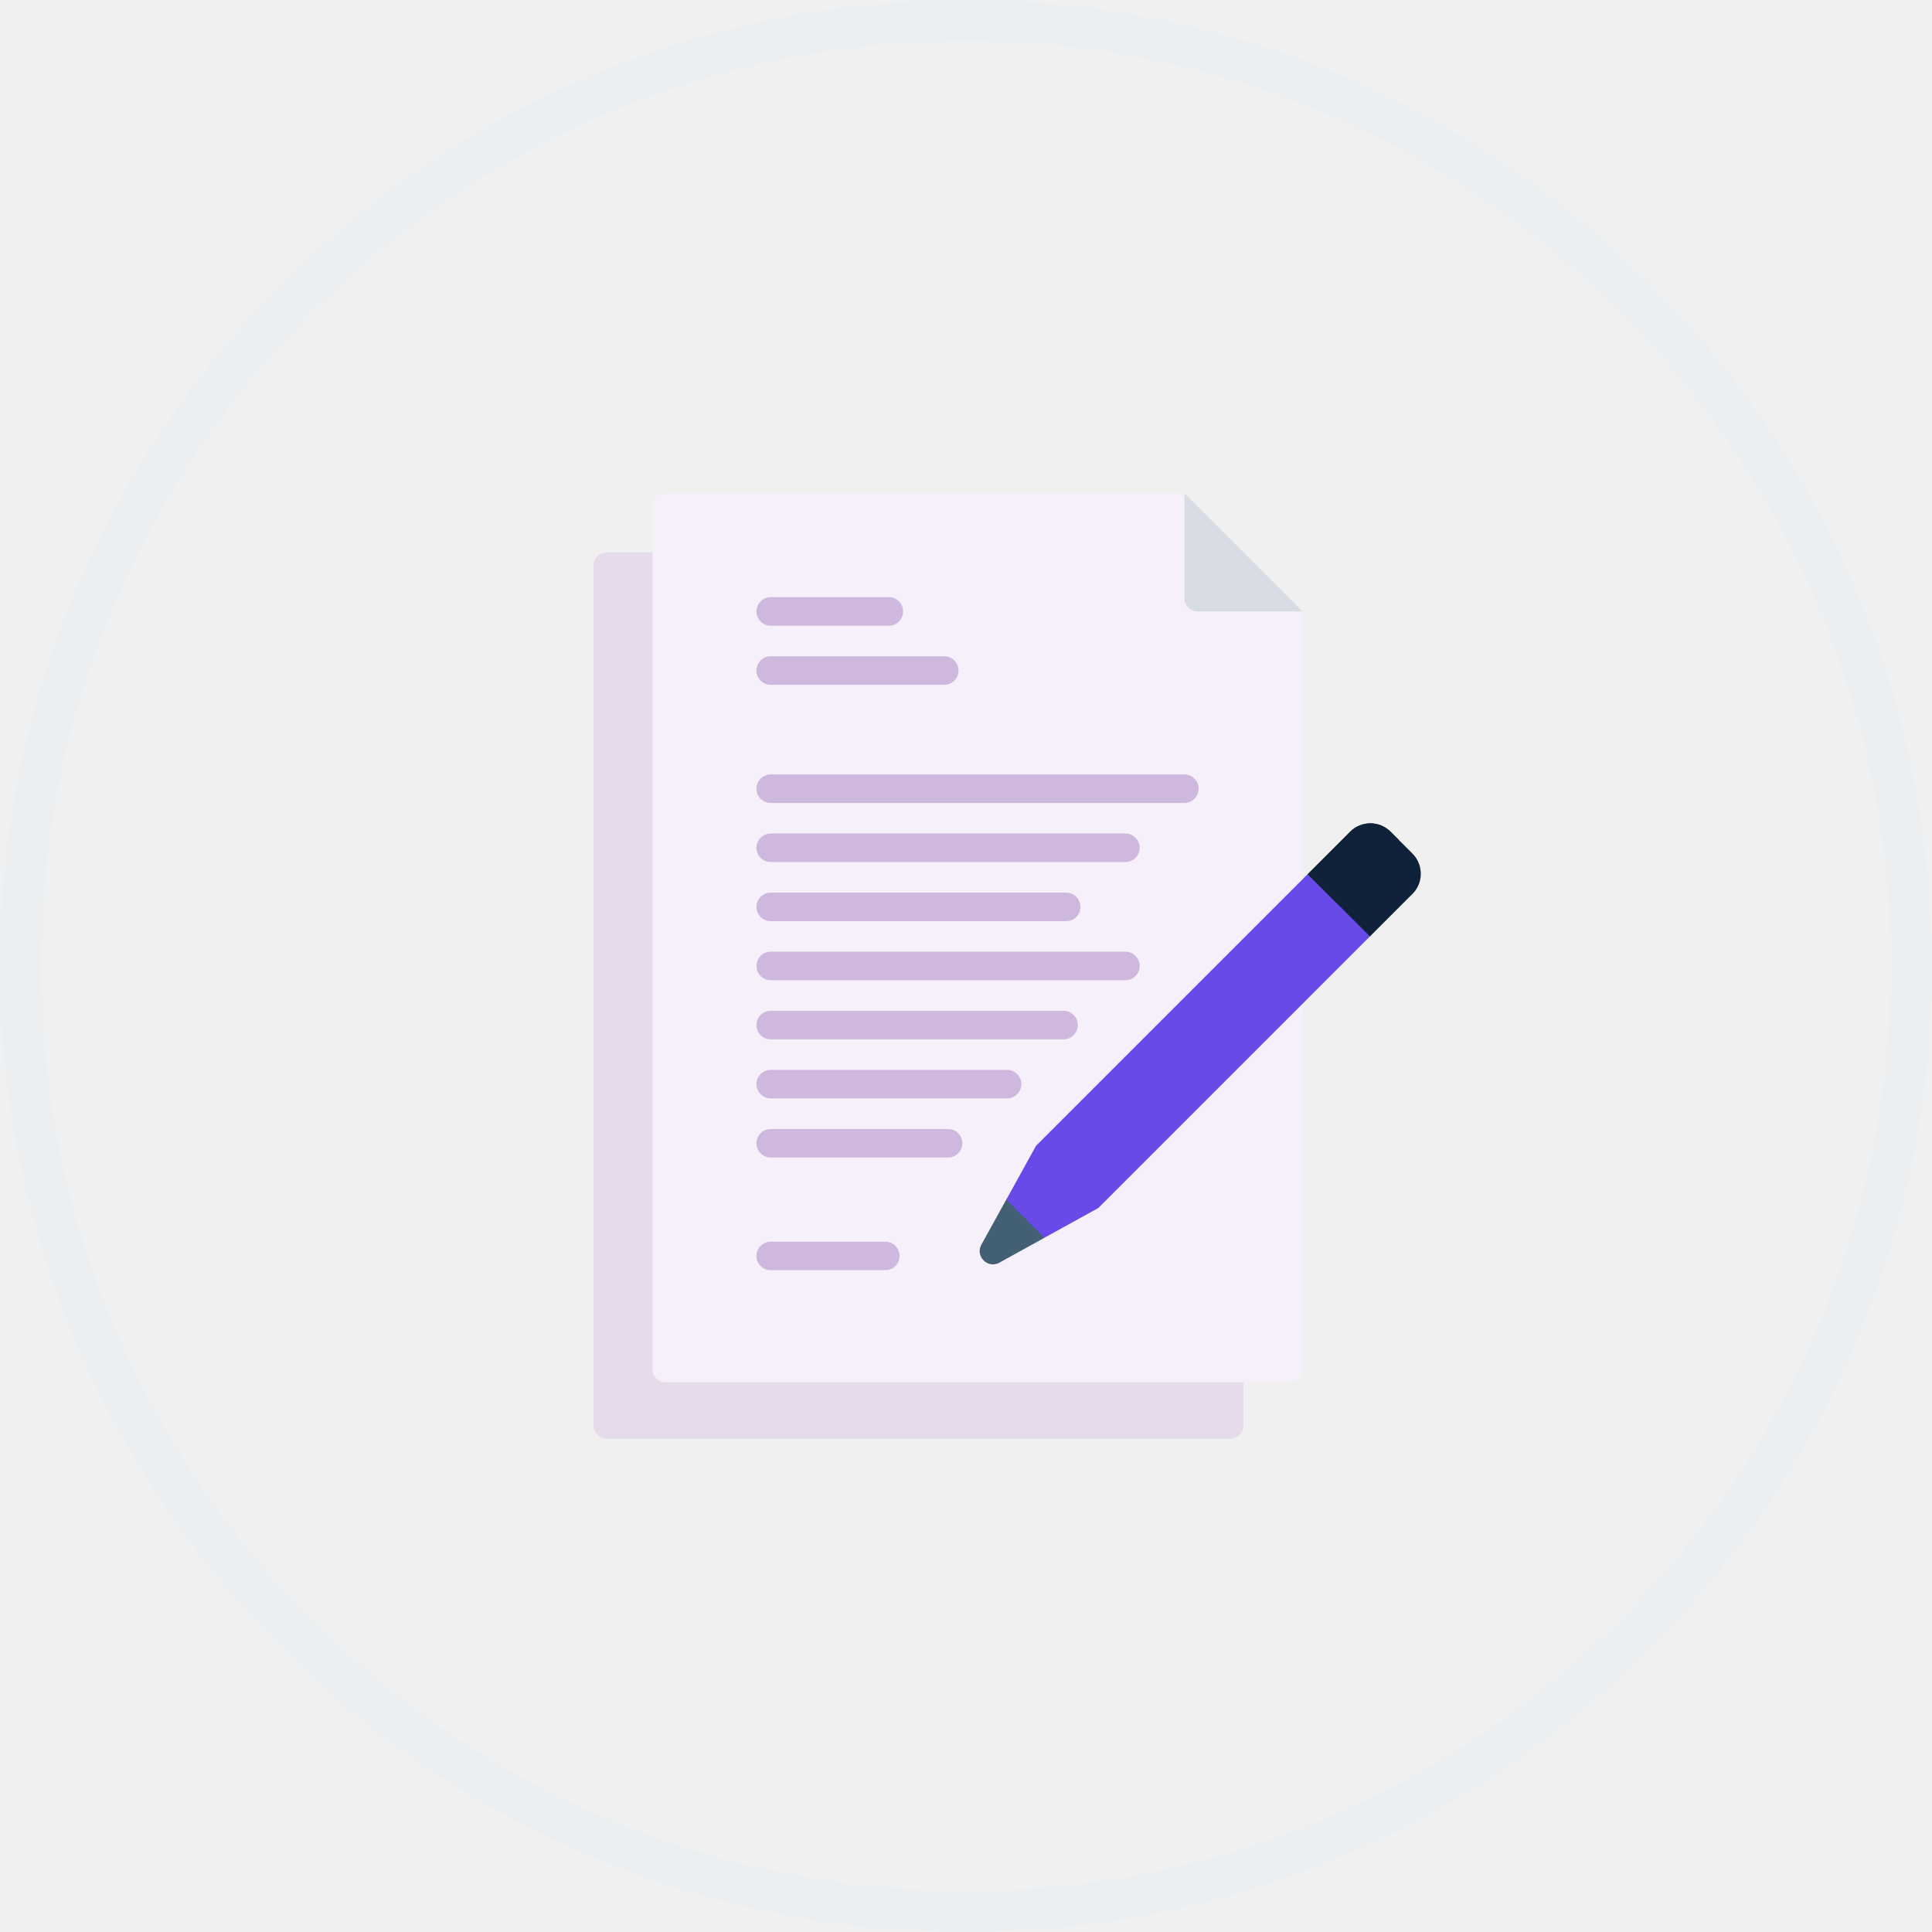
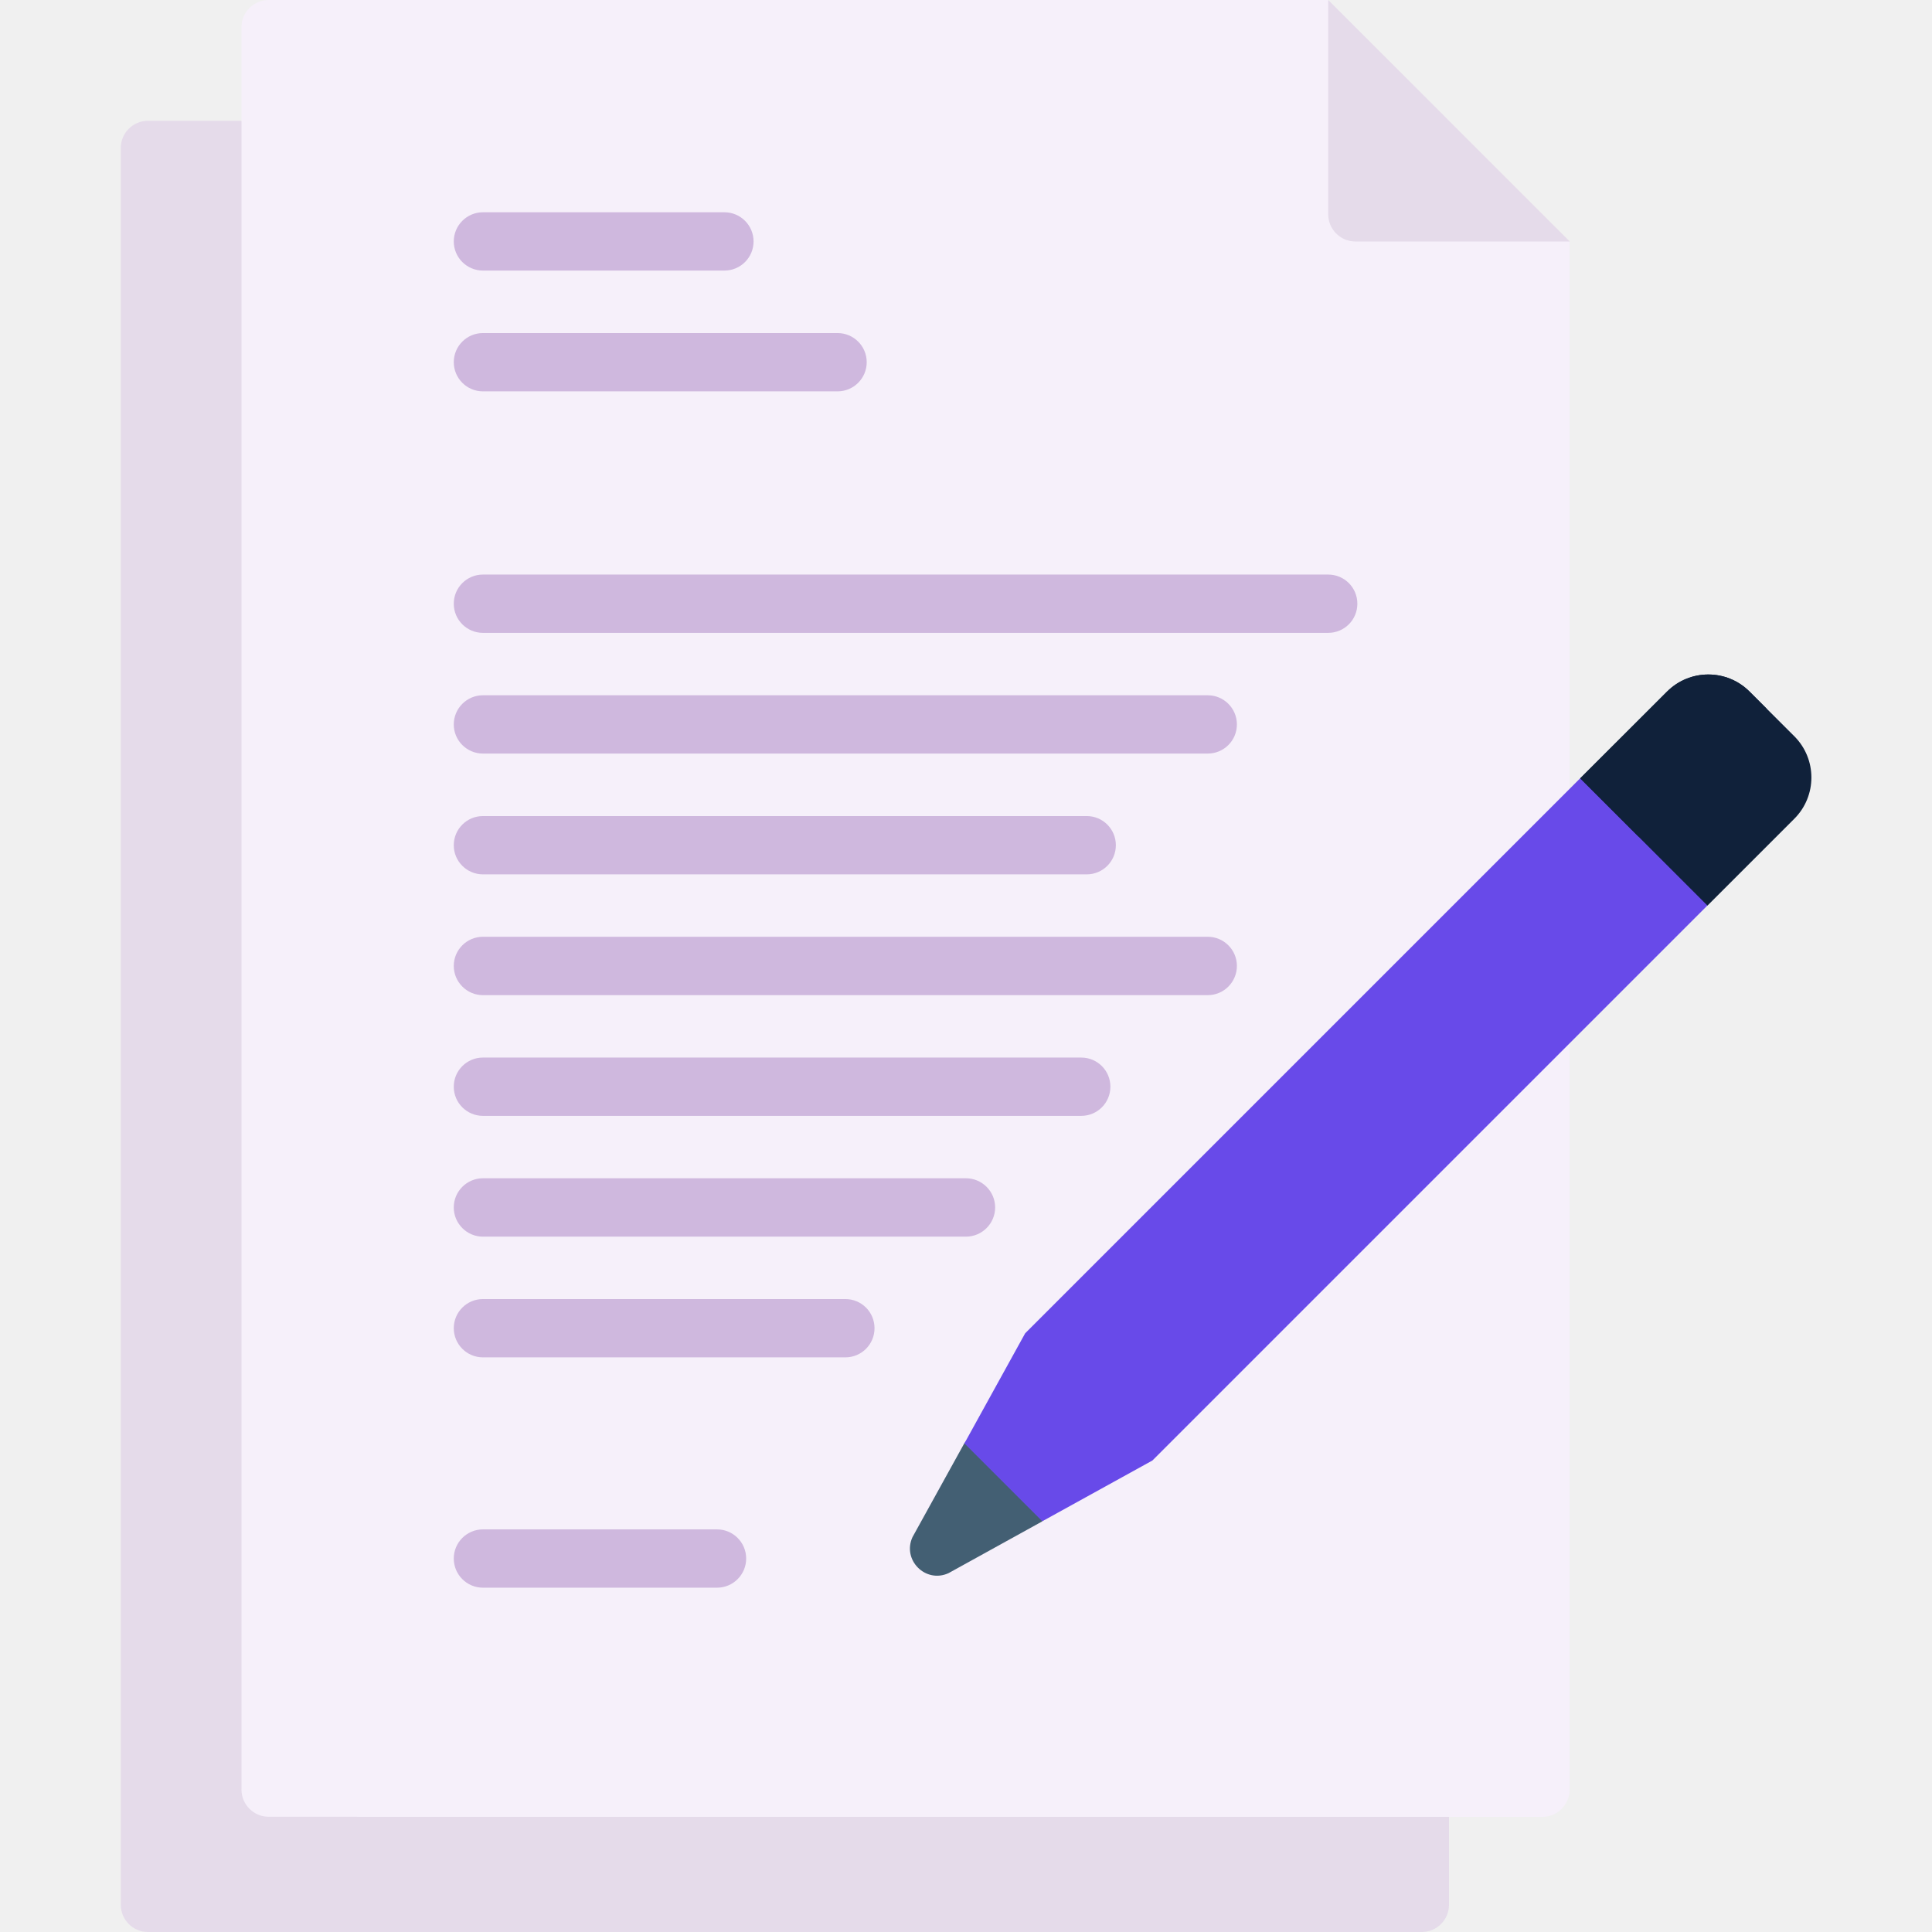
- <svg xmlns="http://www.w3.org/2000/svg" width="47" height="47" viewBox="0 0 47 47" fill="none">
-   <circle opacity="0.5" cx="23.5" cy="23.5" r="23" stroke="#E6EDF2" />
-   <g clip-path="url(#clip0_1181_2061)">
-     <path d="M30.25 33.629V34.676C30.25 34.855 30.105 35 29.926 35H14.761C14.582 35 14.438 34.855 14.438 34.676V13.761C14.438 13.583 14.583 13.438 14.761 13.438H15.875L30.25 33.629Z" fill="#E5DBEA" />
-     <path d="M31.362 33.629H17.262L16.336 33.166V12.463L17.262 12H28.811L29.785 13.9L31.686 14.875V33.305C31.686 33.483 31.541 33.629 31.362 33.629Z" fill="#F6F0FA" />
-     <path d="M15.875 12.324V33.305C15.875 33.483 16.02 33.629 16.199 33.629H17.263V12H16.199C16.02 12 15.875 12.145 15.875 12.324Z" fill="#F6F0FA" />
-     <path d="M28.812 12V14.551C28.812 14.73 28.958 14.875 29.136 14.875H31.688L28.812 12Z" fill="#D8DCE5" />
-     <path d="M25.667 27.872L33.336 20.666L33.925 21.255L33.326 22.78L26.719 29.387L25.409 30.11L24.616 30.011L24.48 29.181L25.667 27.872Z" fill="#684AE9" />
-     <path d="M25.204 27.873L24.481 29.183L24.461 30.088L25.375 30.077L26.593 27.873L32.506 21.96L32.582 21.111L31.811 21.266L25.204 27.873Z" fill="#684AE9" />
-     <path d="M21.624 15.222H18.749C18.558 15.222 18.402 15.066 18.402 14.874C18.402 14.683 18.558 14.527 18.749 14.527H21.624C21.816 14.527 21.971 14.683 21.971 14.874C21.971 15.066 21.816 15.222 21.624 15.222Z" fill="#CFB8DE" />
-     <path d="M22.971 16.659H18.749C18.558 16.659 18.402 16.504 18.402 16.312C18.402 16.12 18.558 15.965 18.749 15.965H22.971C23.163 15.965 23.318 16.12 23.318 16.312C23.318 16.504 23.162 16.659 22.971 16.659Z" fill="#CFB8DE" />
-     <path d="M28.812 19.534H18.749C18.558 19.534 18.402 19.379 18.402 19.187C18.402 18.995 18.558 18.84 18.749 18.84H28.812C29.004 18.84 29.159 18.995 29.159 19.187C29.159 19.379 29.004 19.534 28.812 19.534Z" fill="#CFB8DE" />
-     <path d="M27.378 20.971H18.749C18.558 20.971 18.402 20.816 18.402 20.624C18.402 20.433 18.558 20.277 18.749 20.277H27.378C27.57 20.277 27.725 20.433 27.725 20.624C27.725 20.816 27.57 20.971 27.378 20.971Z" fill="#CFB8DE" />
-     <path d="M25.937 22.409H18.749C18.558 22.409 18.402 22.254 18.402 22.062C18.402 21.87 18.558 21.715 18.749 21.715H25.937C26.129 21.715 26.284 21.87 26.284 22.062C26.284 22.254 26.129 22.409 25.937 22.409Z" fill="#CFB8DE" />
-     <path d="M27.378 23.846H18.749C18.558 23.846 18.402 23.691 18.402 23.499C18.402 23.308 18.558 23.152 18.749 23.152H27.378C27.57 23.152 27.725 23.308 27.725 23.499C27.725 23.691 27.57 23.846 27.378 23.846Z" fill="#CFB8DE" />
-     <path d="M25.872 25.284H18.749C18.558 25.284 18.402 25.129 18.402 24.937C18.402 24.745 18.558 24.59 18.749 24.59H25.872C26.064 24.59 26.219 24.745 26.219 24.937C26.219 25.129 26.064 25.284 25.872 25.284Z" fill="#CFB8DE" />
-     <path d="M24.499 26.721H18.749C18.558 26.721 18.402 26.566 18.402 26.374C18.402 26.183 18.558 26.027 18.749 26.027H24.499C24.691 26.027 24.846 26.183 24.846 26.374C24.846 26.566 24.691 26.721 24.499 26.721Z" fill="#CFB8DE" />
-     <path d="M23.064 28.159H18.749C18.558 28.159 18.402 28.004 18.402 27.812C18.402 27.62 18.558 27.465 18.749 27.465H23.064C23.256 27.465 23.411 27.62 23.411 27.812C23.411 28.004 23.256 28.159 23.064 28.159Z" fill="#CFB8DE" />
-     <path d="M21.536 30.9H18.749C18.558 30.9 18.402 30.745 18.402 30.553C18.402 30.361 18.558 30.206 18.749 30.206H21.536C21.727 30.206 21.883 30.361 21.883 30.553C21.883 30.745 21.727 30.9 21.536 30.9Z" fill="#CFB8DE" />
-     <path d="M24.48 29.182L23.863 30.299C23.738 30.572 24.019 30.853 24.292 30.728L25.409 30.111L24.48 29.182Z" fill="#435F73" />
-     <path d="M34.361 20.765L33.828 20.233C33.557 19.962 33.117 19.962 32.846 20.233L31.812 21.267L33.327 22.781L34.361 21.747C34.632 21.476 34.632 21.036 34.361 20.765Z" fill="#10213A" />
-     <path d="M33.828 20.233C33.557 19.962 33.117 19.962 32.846 20.233L31.812 21.267L32.507 21.961L34.031 20.436L33.828 20.233Z" fill="#10213A" />
+ <svg xmlns="http://www.w3.org/2000/svg" width="23" height="23" viewBox="0 0 23 23" fill="none">
+   <g clip-path="url(#clip0_1456_5067)">
+     <path d="M17.25 21.629V22.676C17.25 22.855 17.105 23 16.926 23H1.761C1.583 23 1.438 22.855 1.438 22.676V1.761C1.438 1.583 1.583 1.438 1.761 1.438H2.875L17.25 21.629Z" fill="#E5DBEA" />
+     <path d="M18.362 21.629H4.262L3.336 21.166V0.463L4.262 0H15.811L16.785 1.9L18.686 2.875V21.305C18.686 21.483 18.541 21.629 18.362 21.629Z" fill="#F6F0FA" />
+     <path d="M2.875 0.324V21.305C2.875 21.483 3.02 21.628 3.199 21.628H4.263V0H3.199C3.02 0 2.875 0.145 2.875 0.324Z" fill="#F6F0FA" />
+     <path d="M15.812 0V2.551C15.812 2.73 15.958 2.875 16.136 2.875H18.688L15.812 0Z" fill="#E5DBEA" />
+     <path d="M12.667 15.872L20.336 8.666L20.925 9.255L20.326 10.78L13.719 17.387L12.409 18.11L11.616 18.011L11.48 17.181L12.667 15.872Z" fill="#684AE9" />
+     <path d="M12.204 15.873L11.481 17.183L11.461 18.088L12.375 18.077L13.593 15.873L19.506 9.961L19.582 9.111L18.811 9.266L12.204 15.873Z" fill="#684AE9" />
+     <path d="M8.624 3.221H5.749C5.558 3.221 5.402 3.066 5.402 2.874C5.402 2.683 5.558 2.527 5.749 2.527H8.624C8.816 2.527 8.971 2.683 8.971 2.874C8.971 3.066 8.816 3.221 8.624 3.221Z" fill="#CFB8DE" />
+     <path d="M9.971 4.659H5.749C5.558 4.659 5.402 4.504 5.402 4.312C5.402 4.12 5.558 3.965 5.749 3.965H9.971C10.162 3.965 10.318 4.12 10.318 4.312C10.318 4.504 10.162 4.659 9.971 4.659Z" fill="#CFB8DE" />
+     <path d="M15.812 7.534H5.749C5.558 7.534 5.402 7.379 5.402 7.187C5.402 6.995 5.558 6.84 5.749 6.84H15.812C16.004 6.84 16.159 6.995 16.159 7.187C16.159 7.379 16.004 7.534 15.812 7.534Z" fill="#CFB8DE" />
+     <path d="M14.378 8.971H5.749C5.558 8.971 5.402 8.816 5.402 8.624C5.402 8.433 5.558 8.277 5.749 8.277H14.378C14.57 8.277 14.725 8.433 14.725 8.624C14.725 8.816 14.57 8.971 14.378 8.971Z" fill="#CFB8DE" />
+     <path d="M12.937 10.409H5.749C5.558 10.409 5.402 10.254 5.402 10.062C5.402 9.87 5.558 9.715 5.749 9.715H12.937C13.129 9.715 13.284 9.87 13.284 10.062C13.284 10.254 13.129 10.409 12.937 10.409Z" fill="#CFB8DE" />
+     <path d="M14.378 11.847H5.749C5.558 11.847 5.402 11.691 5.402 11.499C5.402 11.308 5.558 11.152 5.749 11.152H14.378C14.57 11.152 14.725 11.308 14.725 11.499C14.725 11.691 14.57 11.847 14.378 11.847Z" fill="#CFB8DE" />
+     <path d="M12.872 13.284H5.749C5.558 13.284 5.402 13.129 5.402 12.937C5.402 12.745 5.558 12.59 5.749 12.59H12.872C13.064 12.59 13.219 12.745 13.219 12.937C13.219 13.129 13.064 13.284 12.872 13.284Z" fill="#CFB8DE" />
+     <path d="M11.499 14.722H5.749C5.558 14.722 5.402 14.566 5.402 14.374C5.402 14.183 5.558 14.027 5.749 14.027H11.499C11.691 14.027 11.847 14.183 11.847 14.374C11.847 14.566 11.691 14.722 11.499 14.722Z" fill="#CFB8DE" />
+     <path d="M10.064 16.159H5.749C5.558 16.159 5.402 16.004 5.402 15.812C5.402 15.62 5.558 15.465 5.749 15.465H10.064C10.256 15.465 10.411 15.62 10.411 15.812C10.411 16.004 10.256 16.159 10.064 16.159Z" fill="#CFB8DE" />
+     <path d="M8.536 18.901H5.749C5.558 18.901 5.402 18.746 5.402 18.554C5.402 18.362 5.558 18.207 5.749 18.207H8.536C8.727 18.207 8.883 18.362 8.883 18.554C8.883 18.746 8.727 18.901 8.536 18.901Z" fill="#CFB8DE" />
+     <path d="M11.48 17.182L10.863 18.299C10.738 18.572 11.019 18.853 11.292 18.728L12.409 18.111L11.48 17.182Z" fill="#435F73" />
+     <path d="M21.361 8.765L20.828 8.233C20.557 7.962 20.117 7.962 19.846 8.233L18.812 9.266L20.327 10.781L21.361 9.747C21.632 9.476 21.632 9.036 21.361 8.765Z" fill="#10213A" />
+     <path d="M20.828 8.233C20.557 7.962 20.117 7.962 19.846 8.233L18.812 9.266L19.507 9.961L21.031 8.436L20.828 8.233Z" fill="#10213A" />
  </g>
  <defs>
-     <clipPath id="clip0_1181_2061">
-       <rect width="23" height="23" fill="white" transform="translate(13 12)" />
+     <clipPath id="clip0_1456_5067">
+       <rect width="23" height="23" fill="white" />
    </clipPath>
  </defs>
</svg>
